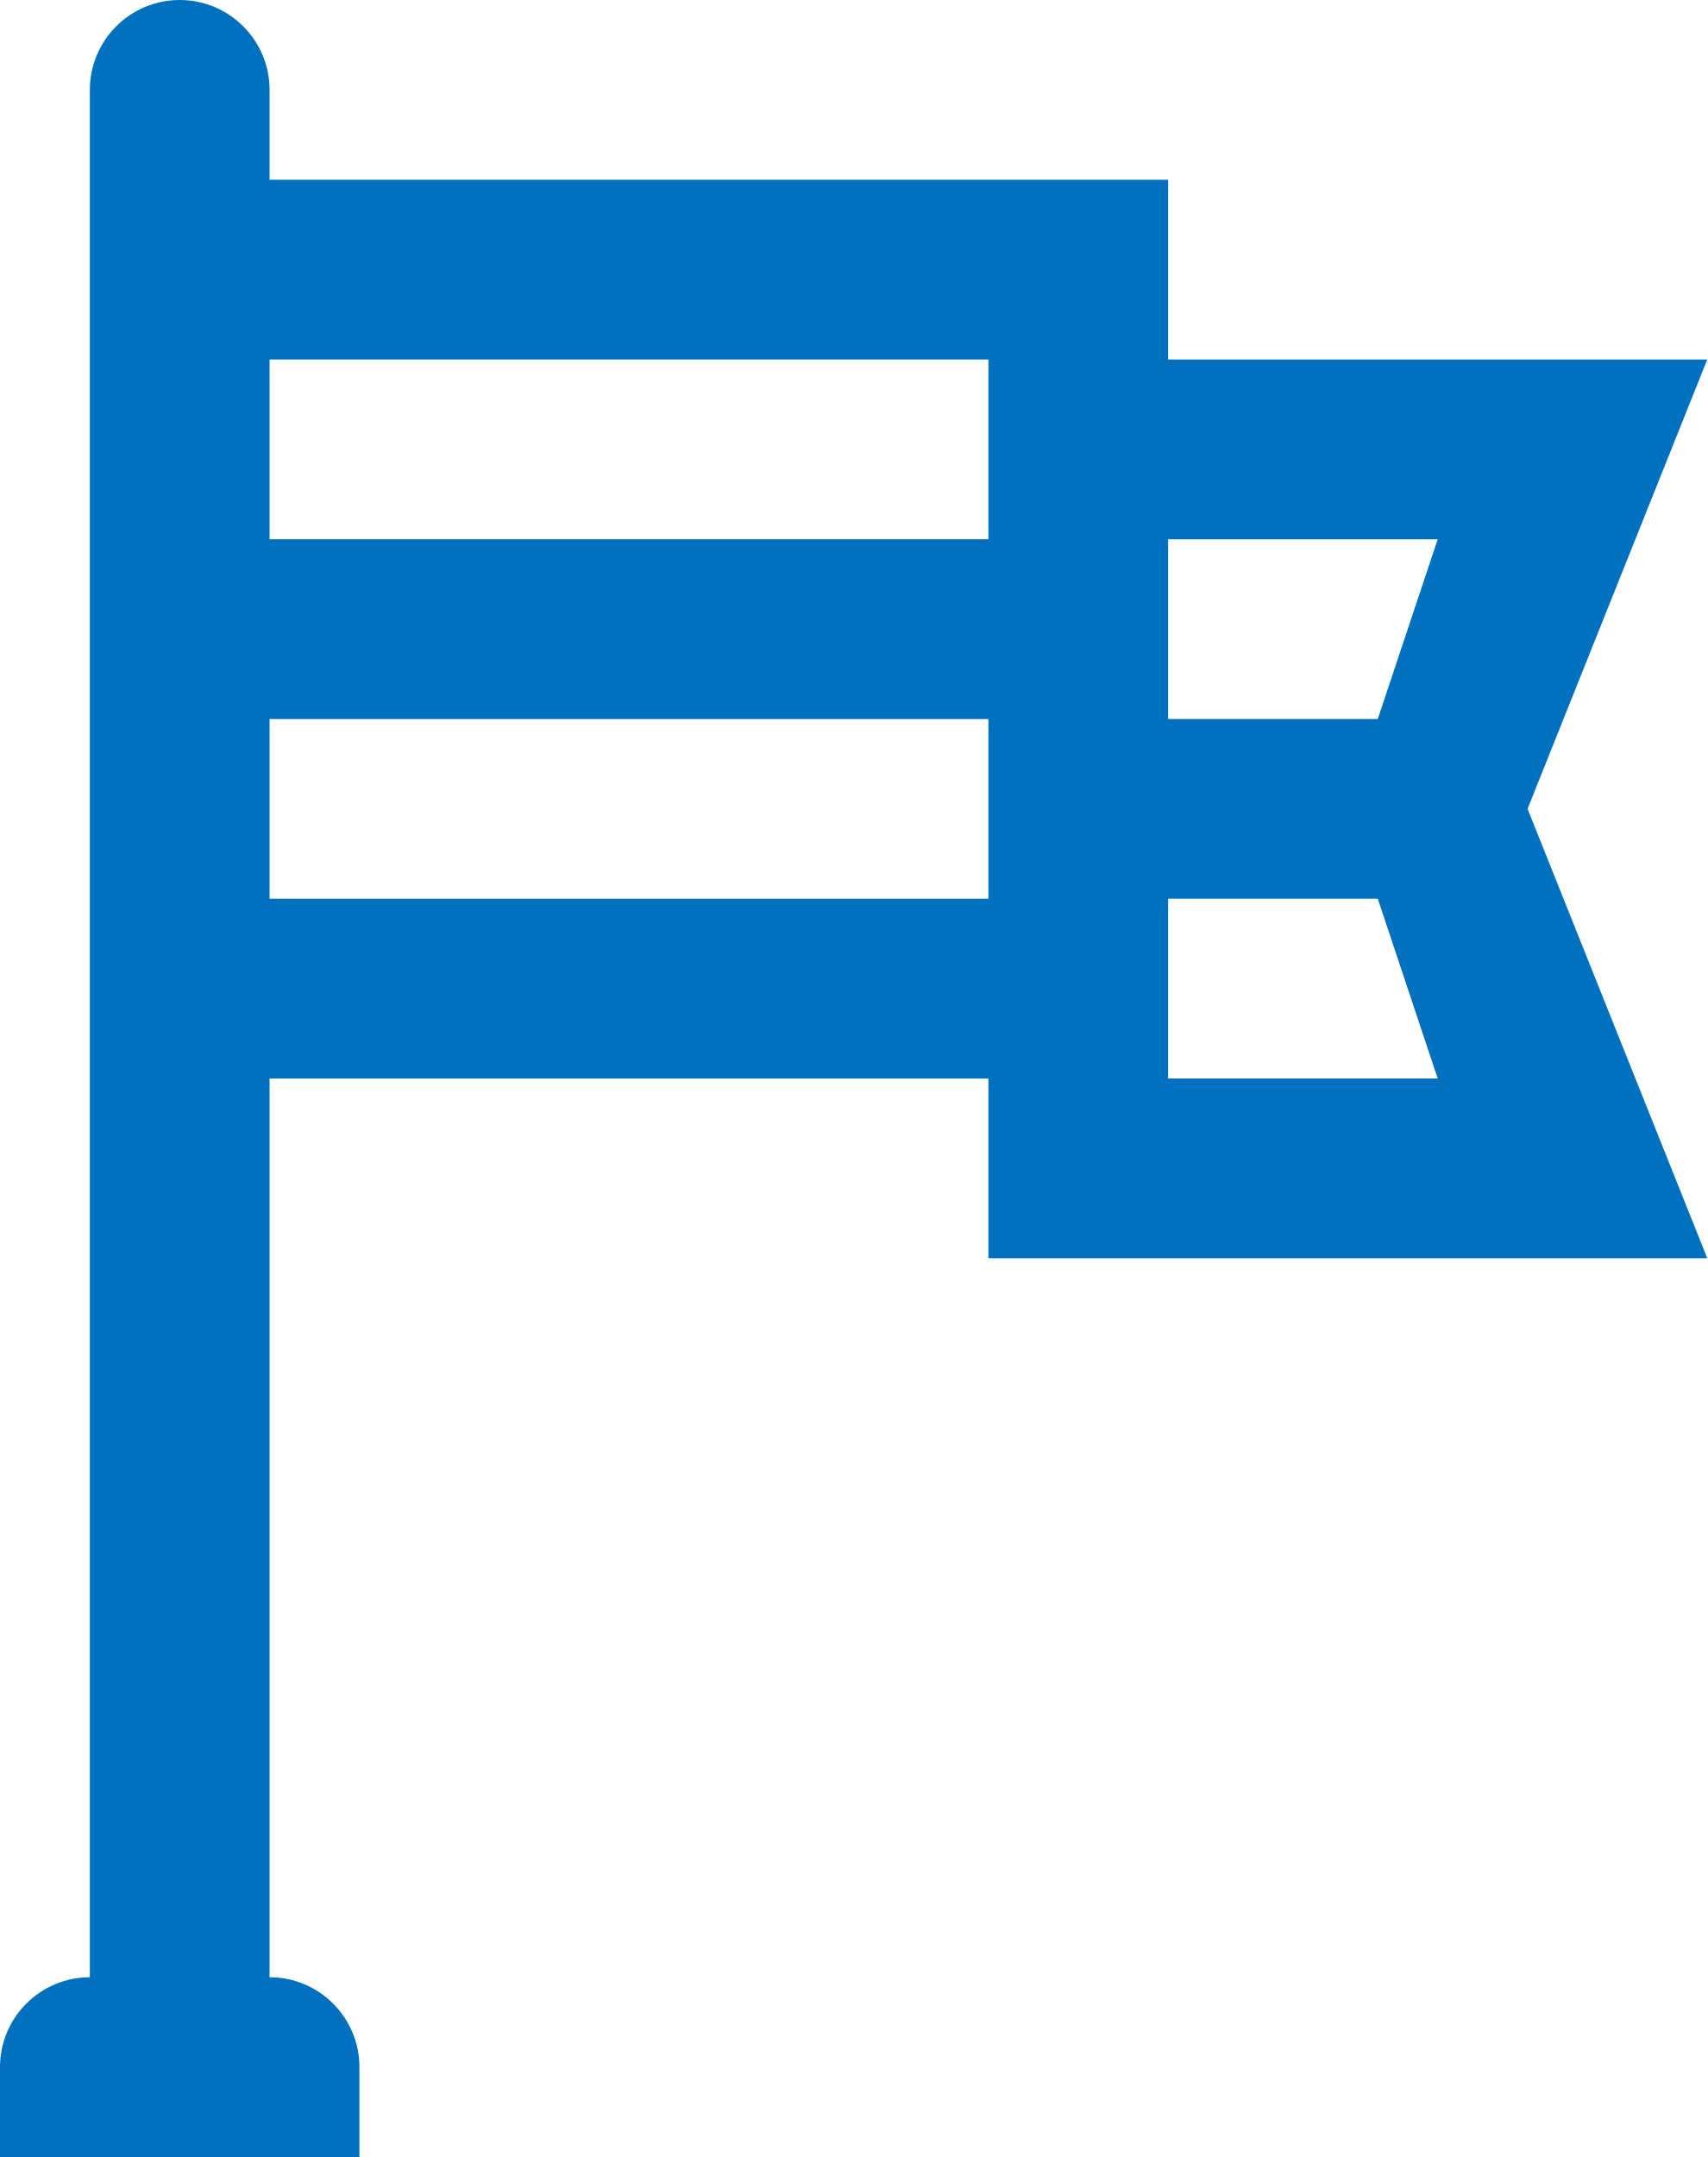
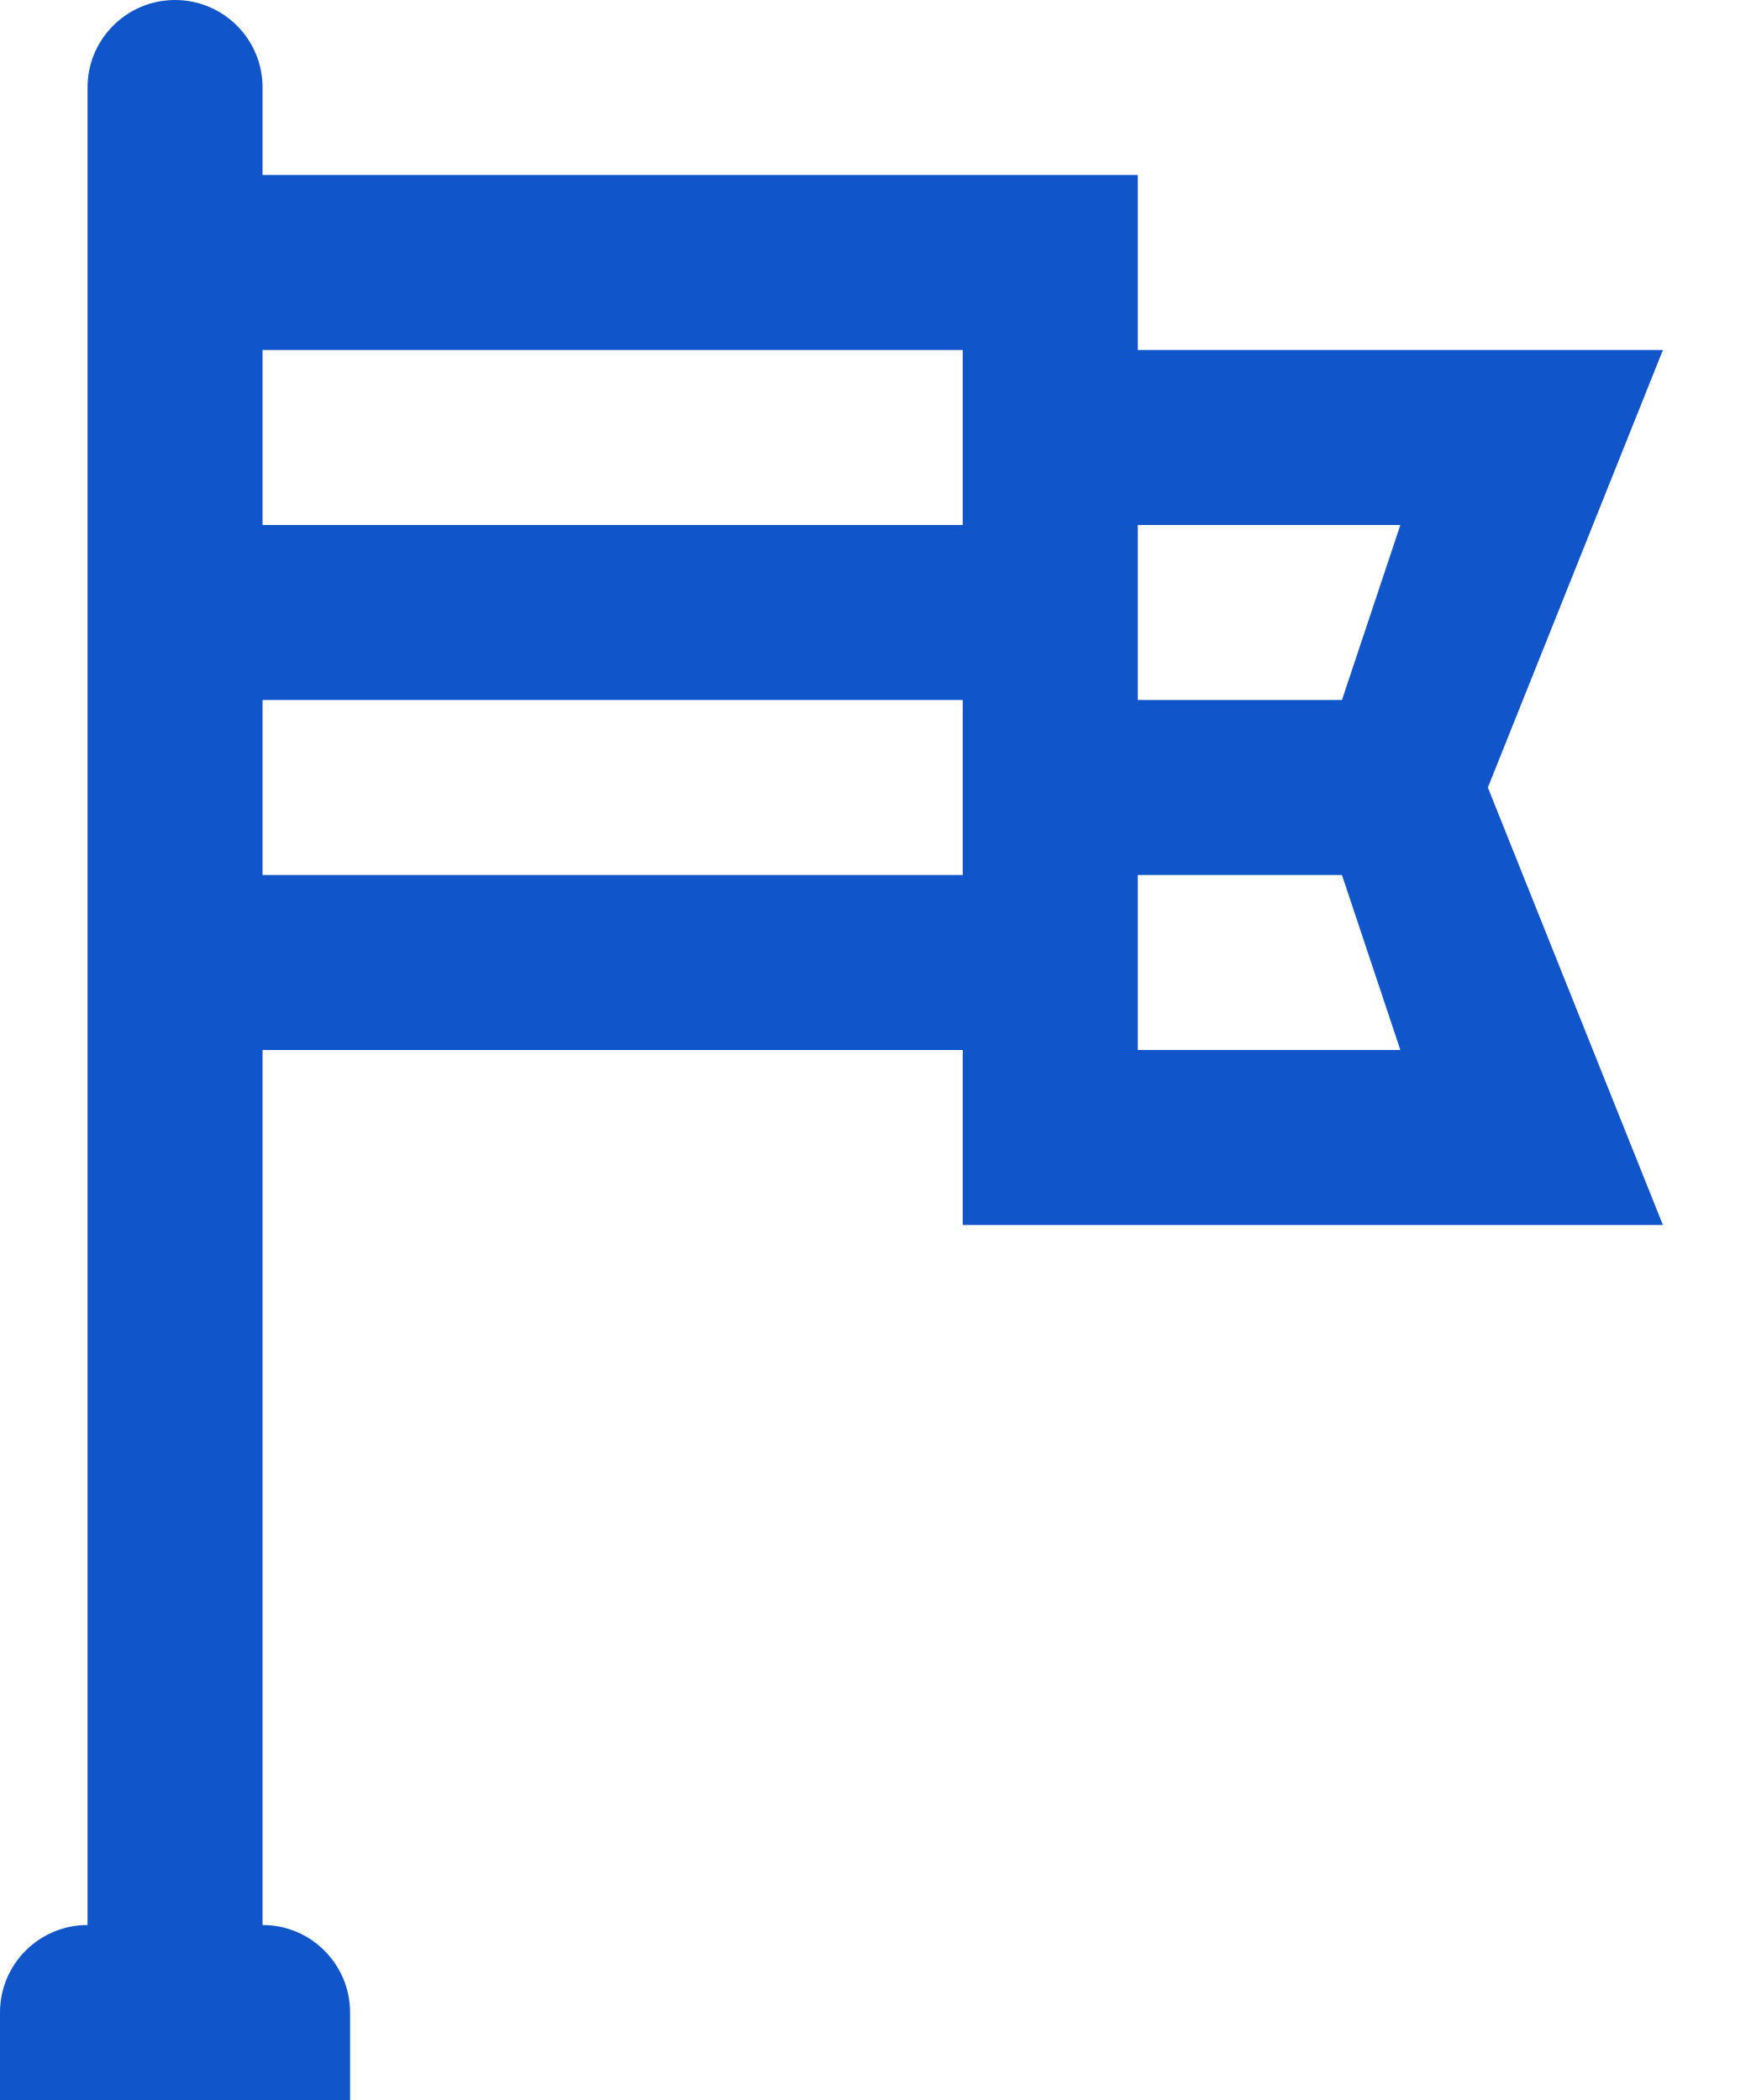
- <svg xmlns="http://www.w3.org/2000/svg" width="19" height="24" viewBox="0 0 19 24">
-   <path fill="#0070bf" fill-rule="evenodd" d="M2 0c.552 0 1 .448 1 1v1h10v2h6l-2 5 2 5h-8v-2H3v10c.552 0 1 .448 1 1v1H0v-1c0-.552.448-1 1-1V1c0-.552.448-1 1-1zm11 10v2h3l-.667-2H13zm-2-2H3v2h8V8zm0-4H3v2h8V4zm2 4h2.333L16 6h-3v2z" />
+ <svg xmlns="http://www.w3.org/2000/svg" width="20" height="24" viewBox="0 0 20 24">
+   <path fill="#1155cb" fill-rule="evenodd" d="M2 0c.552 0 1 .448 1 1v1h10v2h6l-2 5 2 5h-8v-2H3v10c.552 0 1 .448 1 1v1H0v-1c0-.552.448-1 1-1V1c0-.552.448-1 1-1zm11 10v2h3l-.667-2H13zm-2-2H3v2h8V8zm0-4H3v2h8V4zm2 4h2.333L16 6h-3v2z" />
</svg>
